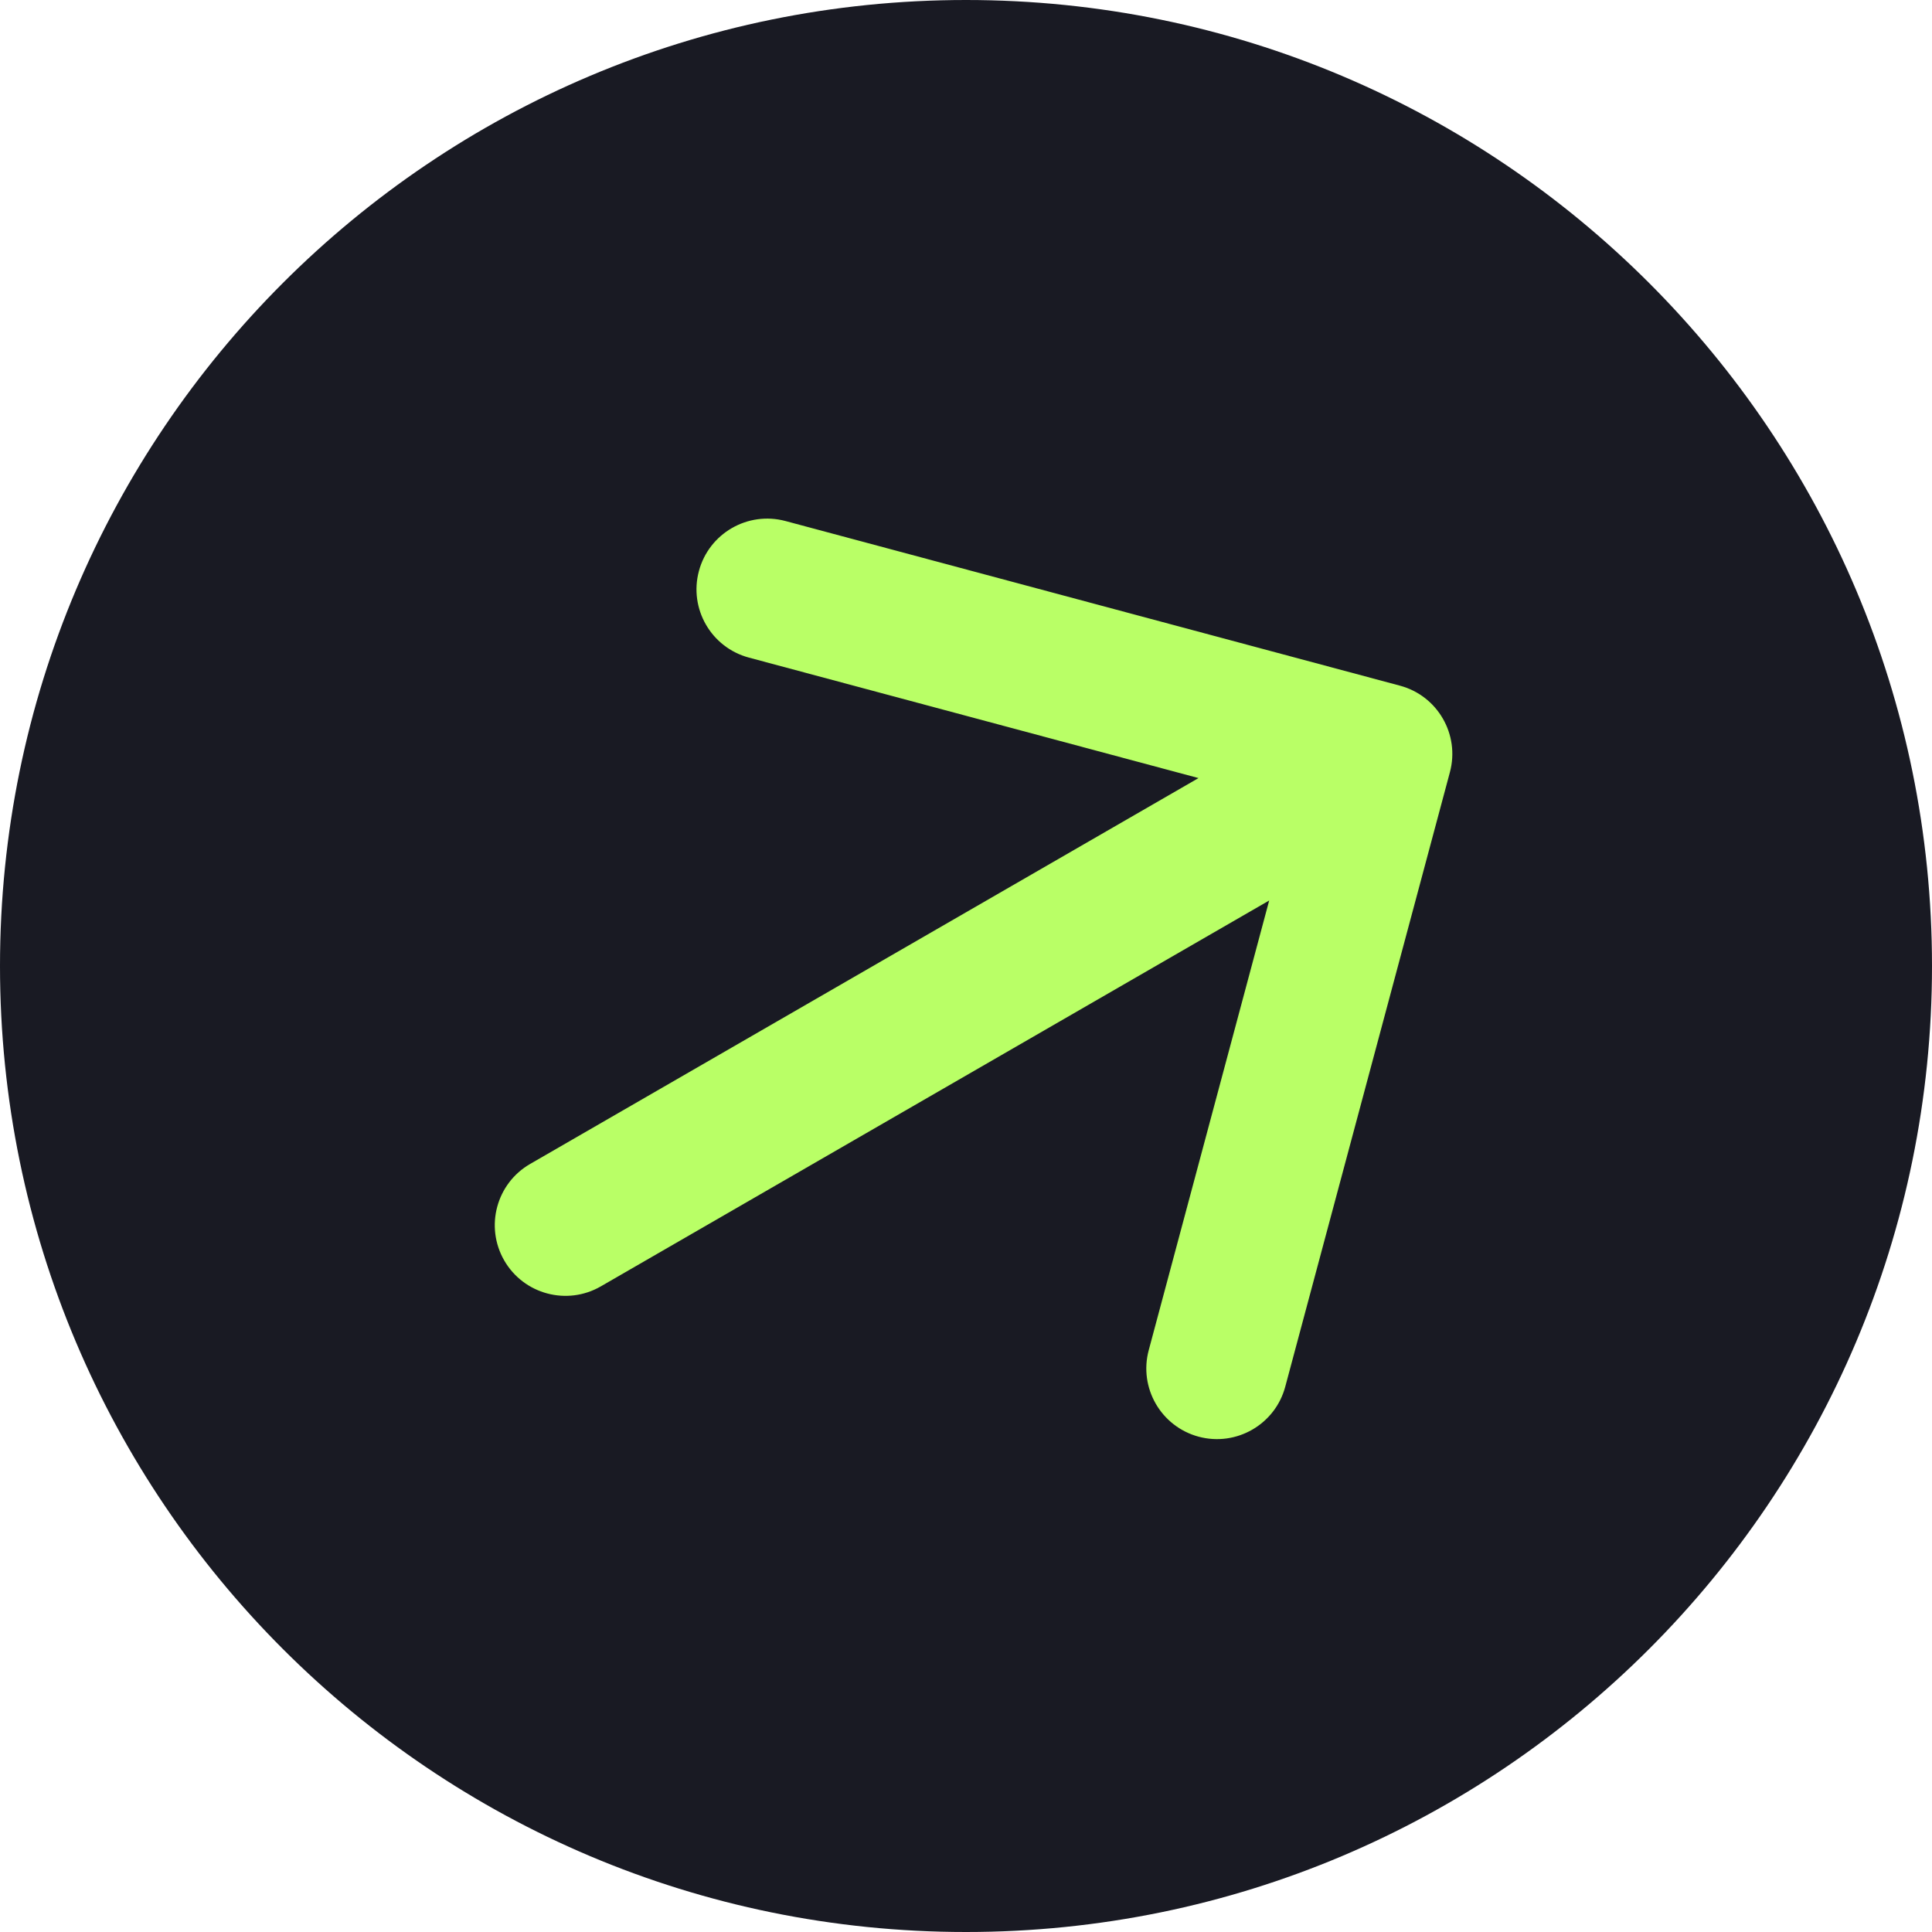
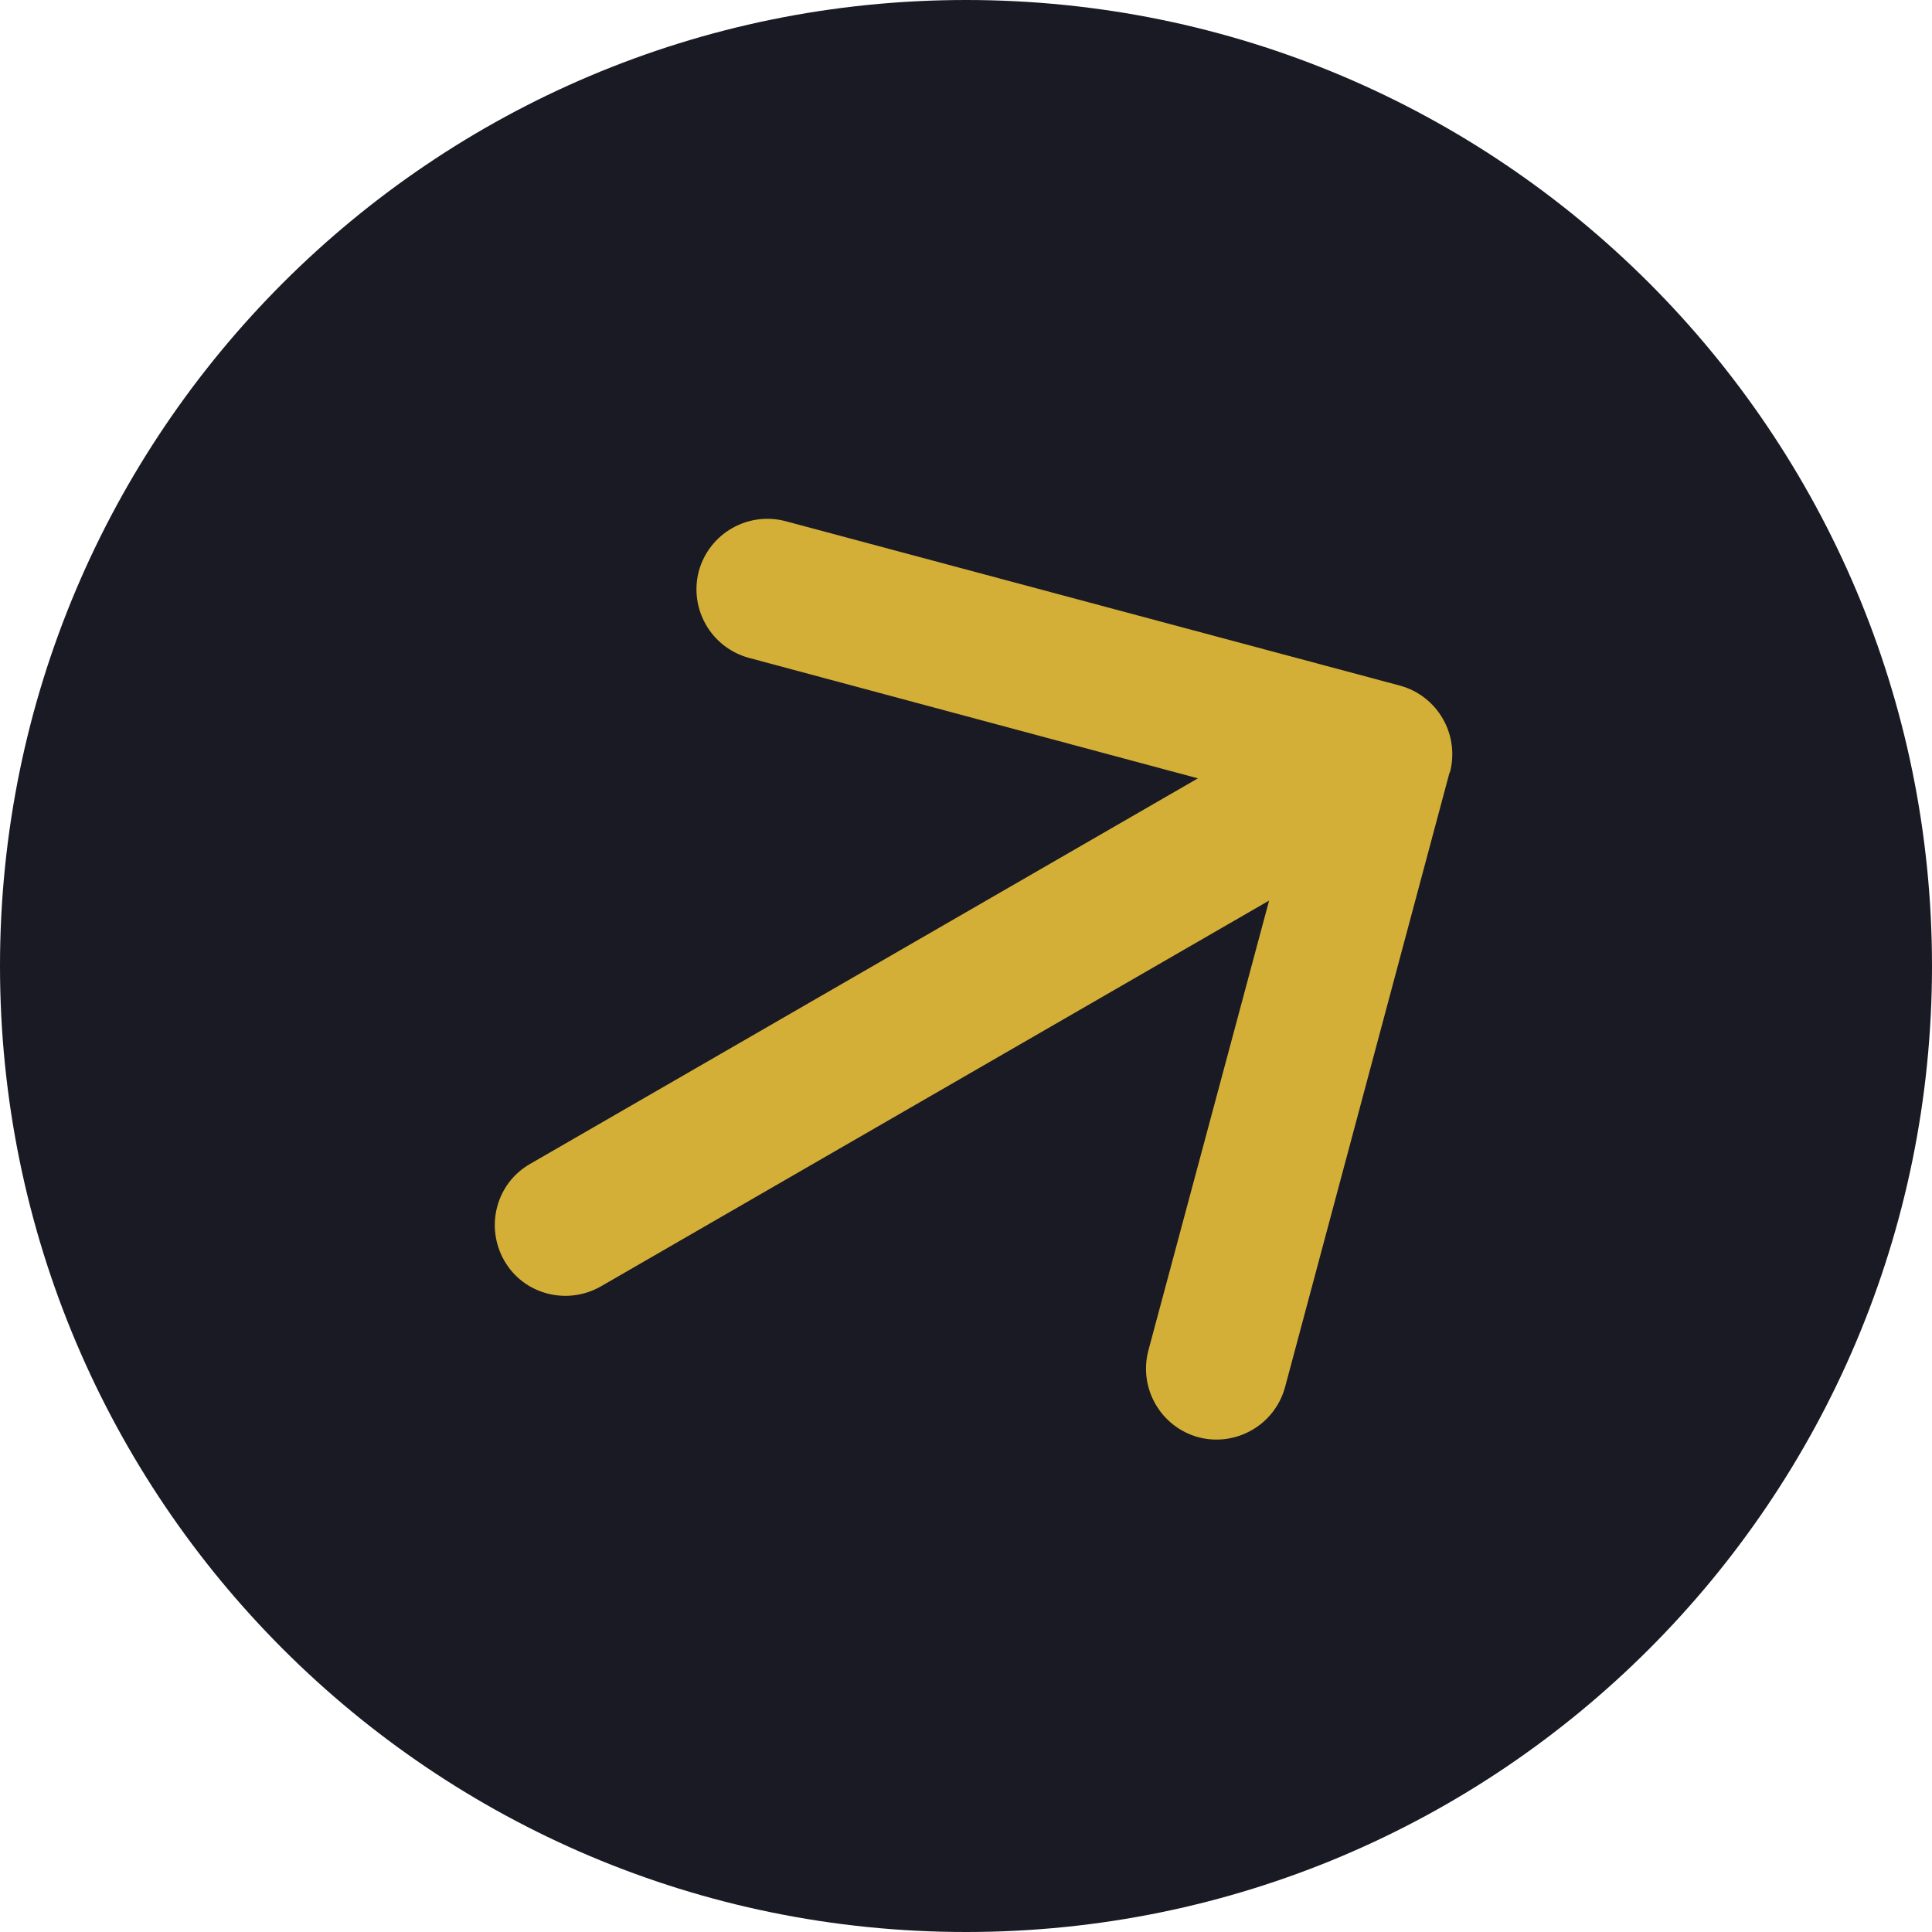
- <svg xmlns="http://www.w3.org/2000/svg" width="41" height="41" viewBox="0 0 41 41" fill="none">
-   <circle cx="20.5" cy="20.5" r="20.5" fill="#191A23" />
-   <path d="M11.25 24.701C10.533 25.115 10.287 26.032 10.701 26.75C11.115 27.467 12.033 27.713 12.75 27.299L11.25 24.701ZM30.769 16.388C30.984 15.588 30.509 14.765 29.709 14.551L16.669 11.057C15.869 10.843 15.046 11.318 14.832 12.118C14.617 12.918 15.092 13.74 15.892 13.955L27.483 17.061L24.378 28.652C24.163 29.452 24.638 30.274 25.438 30.489C26.238 30.703 27.061 30.228 27.275 29.428L30.769 16.388ZM12.75 27.299L30.071 17.299L28.571 14.701L11.25 24.701L12.75 27.299Z" fill="#B9FF66" />
+ <svg xmlns="http://www.w3.org/2000/svg" id="Layer_1" version="1.1" viewBox="0 0 41 41">
+   <defs>
+     <style>
+       .st0 {
+         fill: #d4af37;
+       }
+ 
+       .st1 {
+         fill: #191a23;
+       }
+     </style>
+   </defs>
+   <circle class="st1" cx="20.5" cy="20.5" r="20.5" />
+   <path class="st0" d="M11.25,24.7c-.72.41-.96,1.33-.55,2.05.41.72,1.33.96,2.05.55l-1.5-2.6ZM30.77,16.39c.21-.8-.26-1.62-1.06-1.84l-13.04-3.49c-.8-.21-1.62.26-1.84,1.06-.21.8.26,1.62,1.06,1.84l11.59,3.11-3.11,11.59c-.21.8.26,1.62,1.06,1.84.8.21,1.62-.26,1.84-1.06l3.49-13.04ZM12.75,27.3l17.32-10-1.5-2.6-17.32,10,1.5,2.6Z" />
</svg>
